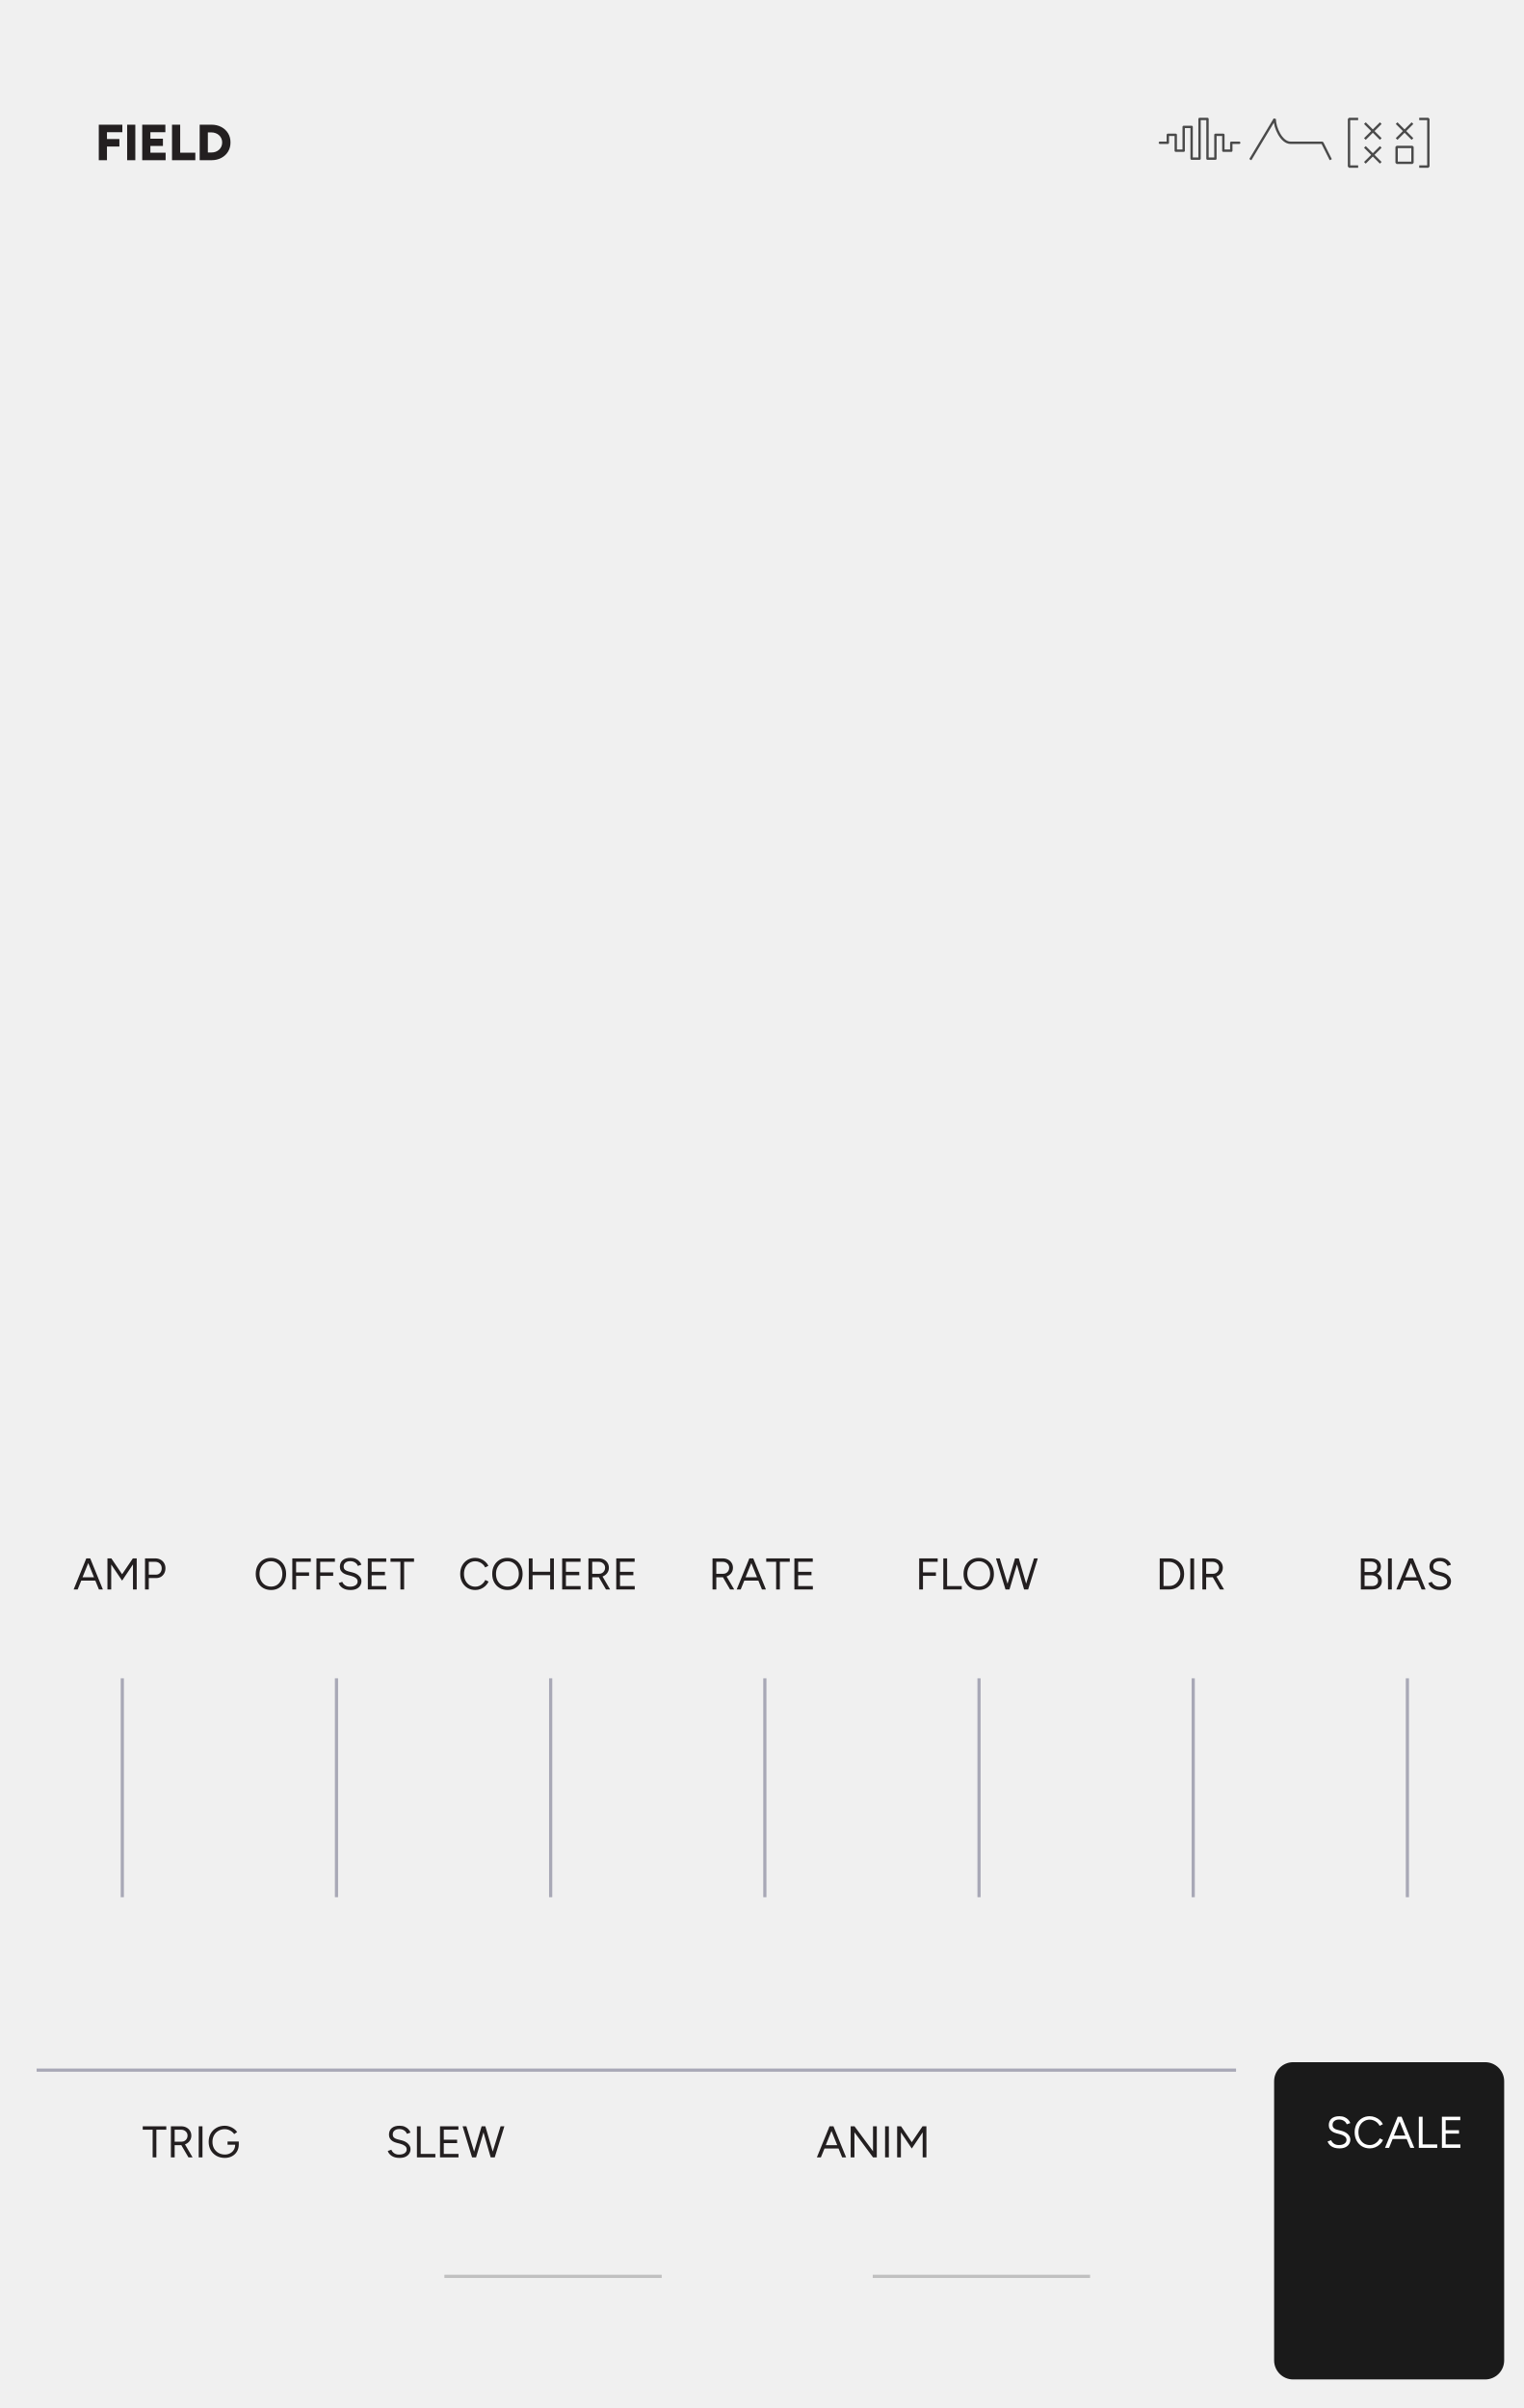
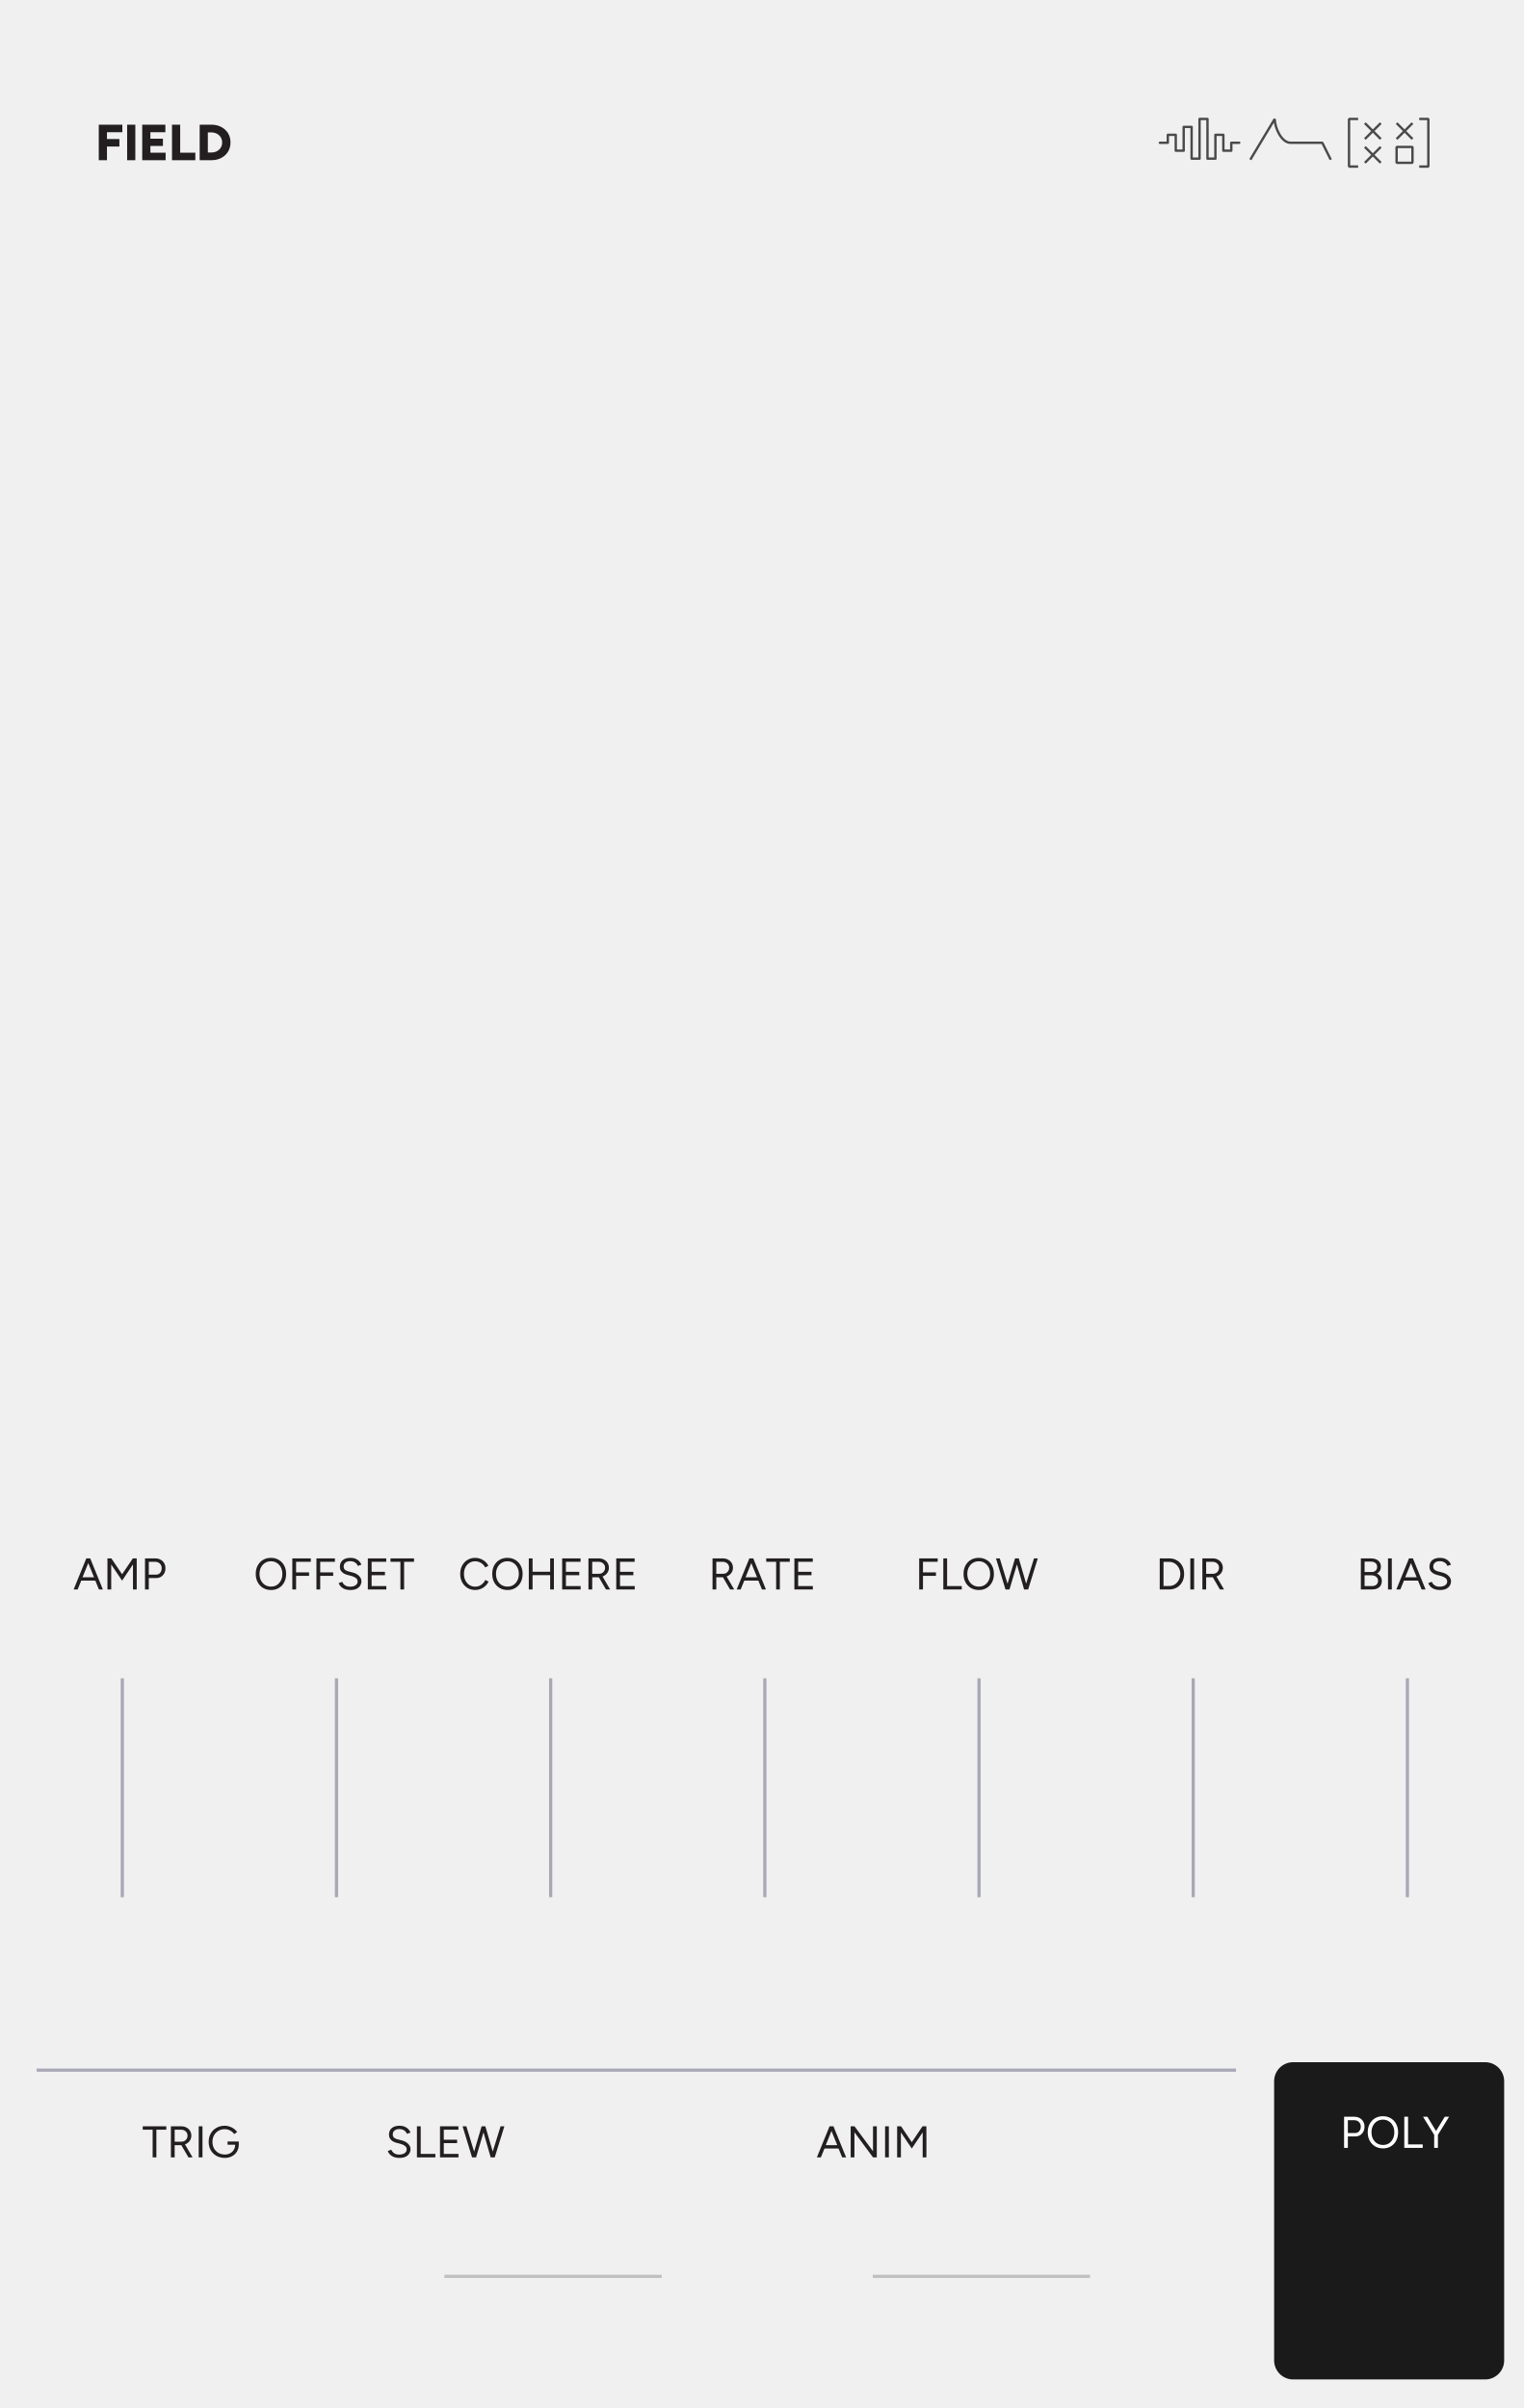
<svg xmlns="http://www.w3.org/2000/svg" width="81.28mm" height="128.5mm" viewBox="0 0 960 1518" fill="none">
  <g clip-path="url(#clip0_303_6)">
    <path d="M960 0H0V1517.72H960V0Z" fill="#F0F0F0" />
    <path d="M62.176 101V78.6H77.024V83.336H67.328V87.656H75.168V92.36H67.328V101H62.176ZM80.051 101V78.6H85.203V101H80.051ZM89.551 101V78.6H104.143V83.336H94.703V87.432H102.607V92.008H94.703V96.264H104.303V101H89.551ZM108.332 101V78.6H113.484V96.264H123.02V101H108.332ZM125.77 101V78.6H133.098C135.466 78.6 137.556 79.08 139.37 80.04C141.204 81 142.634 82.323 143.658 84.008C144.682 85.672 145.194 87.603 145.194 89.8C145.194 91.976 144.682 93.907 143.658 95.592C142.634 97.277 141.204 98.6 139.37 99.56C137.556 100.52 135.466 101 133.098 101H125.77ZM130.922 96.136H133.098C134.079 96.136 134.986 95.987 135.818 95.688C136.65 95.368 137.375 94.931 137.994 94.376C138.612 93.8 139.092 93.128 139.434 92.36C139.775 91.571 139.946 90.717 139.946 89.8C139.946 88.883 139.775 88.04 139.434 87.272C139.092 86.483 138.612 85.811 137.994 85.256C137.375 84.68 136.65 84.243 135.818 83.944C134.986 83.624 134.079 83.464 133.098 83.464H130.922V96.136Z" fill="#231F20" />
    <path d="M731 90.003H736V85.002H741V95.004H746V80.001H751V100.005H756V75H761V100.005H766V85.002H771V95.004H776V90.003H781" stroke="#4A4A4A" stroke-width="1.5" stroke-linecap="round" stroke-linejoin="round" />
    <path d="M788.375 100.005L803.375 75C803.375 80.459 807.583 90.003 813.375 90.003H833.375L838.375 100.005" stroke="#4A4A4A" stroke-width="1.5" stroke-linecap="square" stroke-linejoin="bevel" />
    <path d="M855.208 75H850.208V105.006H855.208" stroke="#4A4A4A" stroke-width="1.5" stroke-linecap="square" stroke-linejoin="bevel" />
    <path d="M895.208 75H900.208V105.006H895.208" stroke="#4A4A4A" stroke-width="1.5" stroke-linecap="square" stroke-linejoin="bevel" />
    <path d="M860.208 77.626L870.209 87.627" stroke="#4A4A4A" stroke-width="1.5" stroke-linejoin="bevel" />
    <path d="M870.209 77.626L860.208 87.627" stroke="#4A4A4A" stroke-width="1.5" stroke-linejoin="bevel" />
    <path d="M860.208 92.628L870.209 102.63" stroke="#4A4A4A" stroke-width="1.5" stroke-linejoin="bevel" />
    <path d="M860.208 102.63L870.209 92.628" stroke="#4A4A4A" stroke-width="1.5" stroke-linejoin="bevel" />
    <path d="M880.208 77.626L890.209 87.627" stroke="#4A4A4A" stroke-width="1.5" stroke-linejoin="bevel" />
    <path d="M890.209 77.626L880.208 87.627" stroke="#4A4A4A" stroke-width="1.5" stroke-linejoin="bevel" />
    <path d="M890.209 92.628H880.208V102.63H890.209V92.628Z" stroke="#4A4A4A" stroke-width="1.5" stroke-linejoin="bevel" />
    <path d="M77 1058V1196" stroke="#A8A8B6" stroke-width="2" />
    <path d="M46.33 1002L54.31 982.4H56.774L64.754 1002H62.262L59.994 996.428H51.118L48.85 1002H46.33ZM51.93 994.3H59.154L55.542 985.368L51.93 994.3ZM67.631 1002V982.4H70.095L76.871 992.424L83.647 982.4H86.083V1002H83.731V986.208L76.871 996.428L70.011 986.264V1002H67.631ZM91.311 1002V982.4H97.695C98.964 982.4 100.084 982.661 101.055 983.184C102.044 983.707 102.81 984.435 103.351 985.368C103.911 986.301 104.191 987.384 104.191 988.616C104.191 989.811 103.939 990.875 103.435 991.808C102.931 992.741 102.24 993.479 101.363 994.02C100.486 994.543 99.468 994.804 98.311 994.804H93.691V1002H91.311ZM93.691 992.648H98.311C99.338 992.648 100.178 992.275 100.831 991.528C101.503 990.763 101.839 989.792 101.839 988.616C101.839 987.403 101.447 986.423 100.663 985.676C99.879 984.929 98.88 984.556 97.667 984.556H93.691V992.648Z" fill="#231F20" />
    <path d="M212 1058V1196" stroke="#A8A8B6" stroke-width="2" />
    <path d="M170.766 1002.34C168.881 1002.34 167.21 1001.91 165.754 1001.05C164.298 1000.19 163.16 998.995 162.338 997.464C161.517 995.933 161.106 994.179 161.106 992.2C161.106 990.203 161.508 988.448 162.31 986.936C163.132 985.405 164.261 984.211 165.698 983.352C167.136 982.493 168.797 982.064 170.682 982.064C172.568 982.064 174.229 982.503 175.666 983.38C177.122 984.239 178.252 985.433 179.054 986.964C179.857 988.476 180.258 990.221 180.258 992.2C180.258 994.179 179.857 995.933 179.054 997.464C178.252 998.995 177.132 1000.19 175.694 1001.05C174.276 1001.91 172.633 1002.34 170.766 1002.34ZM170.766 1000.18C172.166 1000.18 173.398 999.844 174.462 999.172C175.526 998.481 176.357 997.539 176.954 996.344C177.57 995.149 177.878 993.768 177.878 992.2C177.878 990.651 177.57 989.279 176.954 988.084C176.338 986.871 175.489 985.928 174.406 985.256C173.342 984.565 172.101 984.22 170.682 984.22C169.282 984.22 168.041 984.565 166.958 985.256C165.876 985.928 165.026 986.871 164.41 988.084C163.794 989.279 163.486 990.651 163.486 992.2C163.486 993.768 163.794 995.149 164.41 996.344C165.026 997.539 165.885 998.481 166.986 999.172C168.088 999.844 169.348 1000.18 170.766 1000.18ZM184.161 1002V982.4H195.809V984.556H186.541V991.248H194.717V993.404H186.541V1002H184.161ZM199.364 1002V982.4H211.012V984.556H201.744V991.248H209.92V993.404H201.744V1002H199.364ZM220.839 1002.34C219.756 1002.34 218.795 1002.22 217.955 1002C217.115 1001.76 216.387 1001.43 215.771 1001.02C215.155 1000.59 214.651 1000.12 214.259 999.62C213.867 999.097 213.578 998.547 213.391 997.968L215.659 997.184C215.939 998.005 216.499 998.724 217.339 999.34C218.198 999.937 219.243 1000.24 220.475 1000.24C221.987 1000.24 223.172 999.937 224.031 999.34C224.89 998.743 225.319 997.949 225.319 996.96C225.319 996.045 224.936 995.308 224.171 994.748C223.406 994.169 222.398 993.721 221.147 993.404L218.991 992.844C218.114 992.62 217.302 992.293 216.555 991.864C215.827 991.416 215.239 990.856 214.791 990.184C214.362 989.493 214.147 988.672 214.147 987.72C214.147 985.947 214.716 984.565 215.855 983.576C217.012 982.568 218.674 982.064 220.839 982.064C222.127 982.064 223.238 982.279 224.171 982.708C225.104 983.119 225.86 983.651 226.439 984.304C227.036 984.939 227.456 985.629 227.699 986.376L225.459 987.16C225.104 986.227 224.507 985.499 223.667 984.976C222.827 984.435 221.81 984.164 220.615 984.164C219.364 984.164 218.366 984.472 217.619 985.088C216.891 985.685 216.527 986.507 216.527 987.552C216.527 988.448 216.816 989.139 217.395 989.624C217.974 990.091 218.73 990.436 219.663 990.66L221.819 991.192C223.723 991.64 225.179 992.387 226.187 993.432C227.214 994.459 227.727 995.569 227.727 996.764C227.727 997.791 227.466 998.733 226.943 999.592C226.42 1000.43 225.646 1001.1 224.619 1001.61C223.611 1002.09 222.351 1002.34 220.839 1002.34ZM231.766 1002V982.4H243.358V984.556H234.146V990.884H242.546V993.012H234.146V999.844H243.414V1002H231.766ZM252.284 1002V984.556H246.04V982.4H260.88V984.556H254.636V1002H252.284Z" fill="#231F20" />
    <path d="M347 1058V1196" stroke="#A8A8B6" stroke-width="2" />
    <path d="M299.557 1002.34C297.691 1002.34 296.039 1001.91 294.601 1001.05C293.164 1000.17 292.035 998.976 291.213 997.464C290.392 995.933 289.981 994.179 289.981 992.2C289.981 990.221 290.383 988.476 291.185 986.964C292.007 985.433 293.127 984.239 294.545 983.38C295.983 982.503 297.625 982.064 299.473 982.064C300.649 982.064 301.779 982.279 302.861 982.708C303.944 983.119 304.915 983.707 305.773 984.472C306.632 985.219 307.295 986.087 307.761 987.076L305.717 988.112C305.344 987.328 304.831 986.647 304.177 986.068C303.524 985.489 302.796 985.041 301.993 984.724C301.191 984.388 300.351 984.22 299.473 984.22C298.111 984.22 296.888 984.565 295.805 985.256C294.723 985.928 293.873 986.861 293.257 988.056C292.66 989.251 292.361 990.632 292.361 992.2C292.361 993.768 292.669 995.159 293.285 996.372C293.901 997.585 294.751 998.537 295.833 999.228C296.935 999.9 298.176 1000.24 299.557 1000.24C300.453 1000.24 301.303 1000.06 302.105 999.704C302.908 999.331 303.627 998.827 304.261 998.192C304.915 997.557 305.428 996.829 305.801 996.008L307.873 997.044C307.388 998.071 306.716 998.985 305.857 999.788C305.017 1000.59 304.047 1001.22 302.945 1001.66C301.863 1002.11 300.733 1002.34 299.557 1002.34ZM319.821 1002.34C317.936 1002.34 316.265 1001.91 314.809 1001.05C313.353 1000.19 312.214 998.995 311.393 997.464C310.572 995.933 310.161 994.179 310.161 992.2C310.161 990.203 310.562 988.448 311.365 986.936C312.186 985.405 313.316 984.211 314.753 983.352C316.19 982.493 317.852 982.064 319.737 982.064C321.622 982.064 323.284 982.503 324.721 983.38C326.177 984.239 327.306 985.433 328.109 986.964C328.912 988.476 329.313 990.221 329.313 992.2C329.313 994.179 328.912 995.933 328.109 997.464C327.306 998.995 326.186 1000.19 324.749 1001.05C323.33 1001.91 321.688 1002.34 319.821 1002.34ZM319.821 1000.18C321.221 1000.18 322.453 999.844 323.517 999.172C324.581 998.481 325.412 997.539 326.009 996.344C326.625 995.149 326.933 993.768 326.933 992.2C326.933 990.651 326.625 989.279 326.009 988.084C325.393 986.871 324.544 985.928 323.461 985.256C322.397 984.565 321.156 984.22 319.737 984.22C318.337 984.22 317.096 984.565 316.013 985.256C314.93 985.928 314.081 986.871 313.465 988.084C312.849 989.279 312.541 990.651 312.541 992.2C312.541 993.768 312.849 995.149 313.465 996.344C314.081 997.539 314.94 998.481 316.041 999.172C317.142 999.844 318.402 1000.18 319.821 1000.18ZM333.215 1002V982.4H335.595V990.828H346.683V982.4H349.035V1002H346.683V992.984H335.595V1002H333.215ZM354.243 1002V982.4H365.835V984.556H356.623V990.884H365.023V993.012H356.623V999.844H365.891V1002H354.243ZM370.813 1002V982.4H377.197C378.466 982.4 379.586 982.652 380.557 983.156C381.546 983.66 382.312 984.36 382.853 985.256C383.413 986.152 383.693 987.179 383.693 988.336C383.693 989.624 383.32 990.753 382.573 991.724C381.845 992.676 380.884 993.376 379.689 993.824L384.477 1002H381.873L377.365 994.272C377.234 994.291 377.104 994.3 376.973 994.3C376.842 994.3 376.712 994.3 376.581 994.3H373.193V1002H370.813ZM373.193 992.116H377.533C378.242 992.116 378.877 991.957 379.437 991.64C379.997 991.304 380.445 990.856 380.781 990.296C381.136 989.717 381.313 989.064 381.313 988.336C381.313 987.216 380.921 986.311 380.137 985.62C379.372 984.911 378.373 984.556 377.141 984.556H373.193V992.116ZM388.34 1002V982.4H399.932V984.556H390.72V990.884H399.12V993.012H390.72V999.844H399.988V1002H388.34Z" fill="#231F20" />
    <path d="M482 1058V1196" stroke="#A8A8B6" stroke-width="2" />
    <path d="M449.02 1002V982.4H455.404C456.673 982.4 457.793 982.652 458.764 983.156C459.753 983.66 460.519 984.36 461.06 985.256C461.62 986.152 461.9 987.179 461.9 988.336C461.9 989.624 461.527 990.753 460.78 991.724C460.052 992.676 459.091 993.376 457.896 993.824L462.684 1002H460.08L455.572 994.272C455.441 994.291 455.311 994.3 455.18 994.3C455.049 994.3 454.919 994.3 454.788 994.3H451.4V1002H449.02ZM451.4 992.116H455.74C456.449 992.116 457.084 991.957 457.644 991.64C458.204 991.304 458.652 990.856 458.988 990.296C459.343 989.717 459.52 989.064 459.52 988.336C459.52 987.216 459.128 986.311 458.344 985.62C457.579 984.911 456.58 984.556 455.348 984.556H451.4V992.116ZM464.25 1002L472.23 982.4H474.694L482.674 1002H480.182L477.914 996.428H469.038L466.77 1002H464.25ZM469.85 994.3H477.074L473.462 985.368L469.85 994.3ZM489.116 1002V984.556H482.872V982.4H497.712V984.556H491.468V1002H489.116ZM500.618 1002V982.4H512.21V984.556H502.998V990.884H511.398V993.012H502.998V999.844H512.266V1002H500.618Z" fill="#231F20" />
    <path d="M617 1058V1196" stroke="#A8A8B6" stroke-width="2" />
    <path d="M579.29 1002V982.4H590.938V984.556H581.67V991.248H589.846V993.404H581.67V1002H579.29ZM594.493 1002V982.4H596.873V999.844H606.113V1002H594.493ZM616.891 1002.34C615.006 1002.34 613.335 1001.91 611.879 1001.05C610.423 1000.19 609.285 998.995 608.463 997.464C607.642 995.933 607.231 994.179 607.231 992.2C607.231 990.203 607.633 988.448 608.435 986.936C609.257 985.405 610.386 984.211 611.823 983.352C613.261 982.493 614.922 982.064 616.807 982.064C618.693 982.064 620.354 982.503 621.791 983.38C623.247 984.239 624.377 985.433 625.179 986.964C625.982 988.476 626.383 990.221 626.383 992.2C626.383 994.179 625.982 995.933 625.179 997.464C624.377 998.995 623.257 1000.19 621.819 1001.05C620.401 1001.91 618.758 1002.34 616.891 1002.34ZM616.891 1000.18C618.291 1000.18 619.523 999.844 620.587 999.172C621.651 998.481 622.482 997.539 623.079 996.344C623.695 995.149 624.003 993.768 624.003 992.2C624.003 990.651 623.695 989.279 623.079 988.084C622.463 986.871 621.614 985.928 620.531 985.256C619.467 984.565 618.226 984.22 616.807 984.22C615.407 984.22 614.166 984.565 613.083 985.256C612.001 985.928 611.151 986.871 610.535 988.084C609.919 989.279 609.611 990.651 609.611 992.2C609.611 993.768 609.919 995.149 610.535 996.344C611.151 997.539 612.01 998.481 613.111 999.172C614.213 999.844 615.473 1000.18 616.891 1000.18ZM633.68 1002L627.688 982.4H630.068L634.968 998.388L639.7 982.4H642.052L646.7 998.332L651.656 982.4H654.036L647.96 1002H645.412L640.876 986.236L636.2 1002H633.68Z" fill="#231F20" />
    <path d="M752 1058V1196" stroke="#A8A8B6" stroke-width="2" />
    <path d="M730.901 1002V982.4H736.865C738.713 982.4 740.337 982.82 741.737 983.66C743.156 984.481 744.266 985.629 745.069 987.104C745.872 988.579 746.273 990.277 746.273 992.2C746.273 994.104 745.872 995.793 745.069 997.268C744.266 998.743 743.156 999.9 741.737 1000.74C740.337 1001.58 738.713 1002 736.865 1002H730.901ZM733.281 999.816H736.865C737.854 999.816 738.769 999.629 739.609 999.256C740.449 998.864 741.186 998.313 741.821 997.604C742.474 996.895 742.978 996.083 743.333 995.168C743.706 994.235 743.893 993.245 743.893 992.2C743.893 991.155 743.706 990.175 743.333 989.26C742.978 988.327 742.474 987.505 741.821 986.796C741.186 986.087 740.449 985.545 739.609 985.172C738.769 984.78 737.854 984.584 736.865 984.584H733.281V999.816ZM750.178 1002V982.4H752.558V1002H750.178ZM757.78 1002V982.4H764.164C765.433 982.4 766.553 982.652 767.524 983.156C768.513 983.66 769.278 984.36 769.82 985.256C770.38 986.152 770.66 987.179 770.66 988.336C770.66 989.624 770.286 990.753 769.54 991.724C768.812 992.676 767.85 993.376 766.656 993.824L771.444 1002H768.84L764.332 994.272C764.201 994.291 764.07 994.3 763.94 994.3C763.809 994.3 763.678 994.3 763.548 994.3H760.16V1002H757.78ZM760.16 992.116H764.5C765.209 992.116 765.844 991.957 766.404 991.64C766.964 991.304 767.412 990.856 767.748 990.296C768.102 989.717 768.28 989.064 768.28 988.336C768.28 987.216 767.888 986.311 767.104 985.62C766.338 984.911 765.34 984.556 764.108 984.556H760.16V992.116Z" fill="#231F20" />
    <path d="M887 1058V1196" stroke="#A8A8B6" stroke-width="2" />
    <path d="M857.67 1002V982.4H863.858C865.202 982.4 866.35 982.605 867.302 983.016C868.254 983.427 868.992 984.033 869.514 984.836C870.037 985.62 870.298 986.581 870.298 987.72C870.298 988.672 870.084 989.512 869.654 990.24C869.225 990.949 868.618 991.528 867.834 991.976C868.805 992.443 869.552 993.068 870.074 993.852C870.616 994.636 870.886 995.569 870.886 996.652C870.886 997.791 870.634 998.761 870.13 999.564C869.626 1000.35 868.908 1000.95 867.974 1001.38C867.06 1001.79 865.958 1002 864.67 1002H857.67ZM860.022 999.872H864.558C865.79 999.872 866.752 999.583 867.442 999.004C868.152 998.407 868.506 997.595 868.506 996.568C868.506 995.467 868.105 994.608 867.302 993.992C866.5 993.357 865.38 993.04 863.942 993.04H860.022V999.872ZM860.022 990.996H864.446C865.529 990.996 866.378 990.707 866.994 990.128C867.61 989.549 867.918 988.747 867.918 987.72C867.918 986.656 867.554 985.844 866.826 985.284C866.117 984.705 865.109 984.416 863.802 984.416H860.022V990.996ZM874.788 1002V982.4H877.168V1002H874.788ZM880.037 1002L888.017 982.4H890.481L898.461 1002H895.969L893.701 996.428H884.825L882.557 1002H880.037ZM885.637 994.3H892.861L889.249 985.368L885.637 994.3ZM907.61 1002.34C906.528 1002.34 905.566 1002.22 904.726 1002C903.886 1001.76 903.158 1001.43 902.542 1001.02C901.926 1000.59 901.422 1000.12 901.03 999.62C900.638 999.097 900.349 998.547 900.162 997.968L902.43 997.184C902.71 998.005 903.27 998.724 904.11 999.34C904.969 999.937 906.014 1000.24 907.246 1000.24C908.758 1000.24 909.944 999.937 910.802 999.34C911.661 998.743 912.09 997.949 912.09 996.96C912.09 996.045 911.708 995.308 910.942 994.748C910.177 994.169 909.169 993.721 907.918 993.404L905.762 992.844C904.885 992.62 904.073 992.293 903.326 991.864C902.598 991.416 902.01 990.856 901.562 990.184C901.133 989.493 900.918 988.672 900.918 987.72C900.918 985.947 901.488 984.565 902.626 983.576C903.784 982.568 905.445 982.064 907.61 982.064C908.898 982.064 910.009 982.279 910.942 982.708C911.876 983.119 912.632 983.651 913.21 984.304C913.808 984.939 914.228 985.629 914.47 986.376L912.23 987.16C911.876 986.227 911.278 985.499 910.438 984.976C909.598 984.435 908.581 984.164 907.386 984.164C906.136 984.164 905.137 984.472 904.39 985.088C903.662 985.685 903.298 986.507 903.298 987.552C903.298 988.448 903.588 989.139 904.166 989.624C904.745 990.091 905.501 990.436 906.434 990.66L908.59 991.192C910.494 991.64 911.95 992.387 912.958 993.432C913.985 994.459 914.498 995.569 914.498 996.764C914.498 997.791 914.237 998.733 913.714 999.592C913.192 1000.43 912.417 1001.1 911.39 1001.61C910.382 1002.09 909.122 1002.34 907.61 1002.34Z" fill="#231F20" />
    <rect x="803" y="1300" width="145" height="200" rx="12" fill="#1A1A1A" />
-     <path d="M844.153 1354.34C843.071 1354.34 842.109 1354.22 841.269 1354C840.429 1353.76 839.701 1353.43 839.085 1353.02C838.469 1352.59 837.965 1352.12 837.573 1351.62C837.181 1351.1 836.892 1350.55 836.705 1349.97L838.973 1349.18C839.253 1350.01 839.813 1350.72 840.653 1351.34C841.512 1351.94 842.557 1352.24 843.789 1352.24C845.301 1352.24 846.487 1351.94 847.345 1351.34C848.204 1350.74 848.633 1349.95 848.633 1348.96C848.633 1348.05 848.251 1347.31 847.485 1346.75C846.72 1346.17 845.712 1345.72 844.461 1345.4L842.305 1344.84C841.428 1344.62 840.616 1344.29 839.869 1343.86C839.141 1343.42 838.553 1342.86 838.105 1342.18C837.676 1341.49 837.461 1340.67 837.461 1339.72C837.461 1337.95 838.031 1336.57 839.169 1335.58C840.327 1334.57 841.988 1334.06 844.153 1334.06C845.441 1334.06 846.552 1334.28 847.485 1334.71C848.419 1335.12 849.175 1335.65 849.753 1336.3C850.351 1336.94 850.771 1337.63 851.013 1338.38L848.773 1339.16C848.419 1338.23 847.821 1337.5 846.981 1336.98C846.141 1336.43 845.124 1336.16 843.929 1336.16C842.679 1336.16 841.68 1336.47 840.933 1337.09C840.205 1337.69 839.841 1338.51 839.841 1339.55C839.841 1340.45 840.131 1341.14 840.709 1341.62C841.288 1342.09 842.044 1342.44 842.977 1342.66L845.133 1343.19C847.037 1343.64 848.493 1344.39 849.501 1345.43C850.528 1346.46 851.041 1347.57 851.041 1348.76C851.041 1349.79 850.78 1350.73 850.257 1351.59C849.735 1352.43 848.96 1353.1 847.933 1353.61C846.925 1354.09 845.665 1354.34 844.153 1354.34ZM863.341 1354.34C861.474 1354.34 859.822 1353.91 858.385 1353.05C856.947 1352.17 855.818 1350.98 854.997 1349.46C854.175 1347.93 853.765 1346.18 853.765 1344.2C853.765 1342.22 854.166 1340.48 854.969 1338.96C855.79 1337.43 856.91 1336.24 858.329 1335.38C859.766 1334.5 861.409 1334.06 863.257 1334.06C864.433 1334.06 865.562 1334.28 866.645 1334.71C867.727 1335.12 868.698 1335.71 869.557 1336.47C870.415 1337.22 871.078 1338.09 871.545 1339.08L869.501 1340.11C869.127 1339.33 868.614 1338.65 867.961 1338.07C867.307 1337.49 866.579 1337.04 865.777 1336.72C864.974 1336.39 864.134 1336.22 863.257 1336.22C861.894 1336.22 860.671 1336.57 859.589 1337.26C858.506 1337.93 857.657 1338.86 857.041 1340.06C856.443 1341.25 856.145 1342.63 856.145 1344.2C856.145 1345.77 856.453 1347.16 857.069 1348.37C857.685 1349.59 858.534 1350.54 859.617 1351.23C860.718 1351.9 861.959 1352.24 863.341 1352.24C864.237 1352.24 865.086 1352.06 865.889 1351.7C866.691 1351.33 867.41 1350.83 868.045 1350.19C868.698 1349.56 869.211 1348.83 869.585 1348.01L871.657 1349.04C871.171 1350.07 870.499 1350.99 869.641 1351.79C868.801 1352.59 867.83 1353.22 866.729 1353.66C865.646 1354.11 864.517 1354.34 863.341 1354.34ZM872.908 1354L880.888 1334.4H883.352L891.332 1354H888.84L886.572 1348.43H877.696L875.428 1354H872.908ZM878.508 1346.3H885.732L882.12 1337.37L878.508 1346.3ZM894.209 1354V1334.4H896.589V1351.84H905.829V1354H894.209ZM908.756 1354V1334.4H920.348V1336.56H911.136V1342.88H919.536V1345.01H911.136V1351.84H920.404V1354H908.756Z" fill="white" />
+     <path d="M847.096 1354V1334.4H853.48C854.75 1334.4 855.87 1334.66 856.84 1335.18C857.83 1335.71 858.595 1336.43 859.136 1337.37C859.696 1338.3 859.976 1339.38 859.976 1340.62C859.976 1341.81 859.724 1342.87 859.22 1343.81C858.716 1344.74 858.026 1345.48 857.148 1346.02C856.271 1346.54 855.254 1346.8 854.096 1346.8H849.476V1354H847.096ZM849.476 1344.65H854.096C855.123 1344.65 855.963 1344.27 856.616 1343.53C857.288 1342.76 857.624 1341.79 857.624 1340.62C857.624 1339.4 857.232 1338.42 856.448 1337.68C855.664 1336.93 854.666 1336.56 853.452 1336.56H849.476V1344.65ZM871.655 1354.34C869.77 1354.34 868.099 1353.91 866.643 1353.05C865.187 1352.19 864.048 1350.99 863.227 1349.46C862.406 1347.93 861.995 1346.18 861.995 1344.2C861.995 1342.2 862.396 1340.45 863.199 1338.94C864.02 1337.41 865.15 1336.21 866.587 1335.35C868.024 1334.49 869.686 1334.06 871.571 1334.06C873.456 1334.06 875.118 1334.5 876.555 1335.38C878.011 1336.24 879.14 1337.43 879.943 1338.96C880.746 1340.48 881.147 1342.22 881.147 1344.2C881.147 1346.18 880.746 1347.93 879.943 1349.46C879.14 1350.99 878.02 1352.19 876.583 1353.05C875.164 1353.91 873.522 1354.34 871.655 1354.34ZM871.655 1352.18C873.055 1352.18 874.287 1351.84 875.351 1351.17C876.415 1350.48 877.246 1349.54 877.843 1348.34C878.459 1347.15 878.767 1345.77 878.767 1344.2C878.767 1342.65 878.459 1341.28 877.843 1340.08C877.227 1338.87 876.378 1337.93 875.295 1337.26C874.231 1336.57 872.99 1336.22 871.571 1336.22C870.171 1336.22 868.93 1336.57 867.847 1337.26C866.764 1337.93 865.915 1338.87 865.299 1340.08C864.683 1341.28 864.375 1342.65 864.375 1344.2C864.375 1345.77 864.683 1347.15 865.299 1348.34C865.915 1349.54 866.774 1350.48 867.875 1351.17C868.976 1351.84 870.236 1352.18 871.655 1352.18ZM885.049 1354V1334.4H887.429V1351.84H896.669V1354H885.049ZM903.889 1354V1345.8L896.861 1334.4H899.605L905.065 1343.39L910.553 1334.4H913.269L906.241 1345.8V1354H903.889Z" fill="white" />
    <path d="M251.778 1360.34C250.696 1360.34 249.734 1360.22 248.894 1360C248.054 1359.76 247.326 1359.43 246.71 1359.02C246.094 1358.59 245.59 1358.12 245.198 1357.62C244.806 1357.1 244.517 1356.55 244.33 1355.97L246.598 1355.18C246.878 1356.01 247.438 1356.72 248.278 1357.34C249.137 1357.94 250.182 1358.24 251.414 1358.24C252.926 1358.24 254.112 1357.94 254.97 1357.34C255.829 1356.74 256.258 1355.95 256.258 1354.96C256.258 1354.05 255.876 1353.31 255.11 1352.75C254.345 1352.17 253.337 1351.72 252.086 1351.4L249.93 1350.84C249.053 1350.62 248.241 1350.29 247.494 1349.86C246.766 1349.42 246.178 1348.86 245.73 1348.18C245.301 1347.49 245.086 1346.67 245.086 1345.72C245.086 1343.95 245.656 1342.57 246.794 1341.58C247.952 1340.57 249.613 1340.06 251.778 1340.06C253.066 1340.06 254.177 1340.28 255.11 1340.71C256.044 1341.12 256.8 1341.65 257.378 1342.3C257.976 1342.94 258.396 1343.63 258.638 1344.38L256.398 1345.16C256.044 1344.23 255.446 1343.5 254.606 1342.98C253.766 1342.43 252.749 1342.16 251.554 1342.16C250.304 1342.16 249.305 1342.47 248.558 1343.09C247.83 1343.69 247.466 1344.51 247.466 1345.55C247.466 1346.45 247.756 1347.14 248.334 1347.62C248.913 1348.09 249.669 1348.44 250.602 1348.66L252.758 1349.19C254.662 1349.64 256.118 1350.39 257.126 1351.43C258.153 1352.46 258.666 1353.57 258.666 1354.76C258.666 1355.79 258.405 1356.73 257.882 1357.59C257.36 1358.43 256.585 1359.1 255.558 1359.61C254.55 1360.09 253.29 1360.34 251.778 1360.34ZM262.706 1360V1340.4H265.086V1357.84H274.326V1360H262.706ZM277.252 1360V1340.4H288.844V1342.56H279.632V1348.88H288.032V1351.01H279.632V1357.84H288.9V1360H277.252ZM297.463 1360L291.471 1340.4H293.851L298.751 1356.39L303.483 1340.4H305.835L310.483 1356.33L315.439 1340.4H317.819L311.743 1360H309.195L304.659 1344.24L299.983 1360H297.463Z" fill="#231F20" />
    <path d="M96.126 1360V1342.56H89.882V1340.4H104.722V1342.56H98.478V1360H96.126ZM107.627 1360V1340.4H114.011C115.281 1340.4 116.401 1340.65 117.371 1341.16C118.361 1341.66 119.126 1342.36 119.667 1343.26C120.227 1344.15 120.507 1345.18 120.507 1346.34C120.507 1347.62 120.134 1348.75 119.387 1349.72C118.659 1350.68 117.698 1351.38 116.503 1351.82L121.291 1360H118.687L114.179 1352.27C114.049 1352.29 113.918 1352.3 113.787 1352.3C113.657 1352.3 113.526 1352.3 113.395 1352.3H110.007V1360H107.627ZM110.007 1350.12H114.347C115.057 1350.12 115.691 1349.96 116.251 1349.64C116.811 1349.3 117.259 1348.86 117.595 1348.3C117.95 1347.72 118.127 1347.06 118.127 1346.34C118.127 1345.22 117.735 1344.31 116.951 1343.62C116.186 1342.91 115.187 1342.56 113.955 1342.56H110.007V1350.12ZM125.155 1360V1340.4H127.535V1360H125.155ZM141.632 1360.34C139.635 1360.34 137.871 1359.91 136.34 1359.05C134.81 1358.17 133.606 1356.98 132.728 1355.46C131.87 1353.93 131.44 1352.19 131.44 1350.23C131.44 1348.23 131.87 1346.48 132.728 1344.96C133.606 1343.43 134.81 1342.24 136.34 1341.38C137.871 1340.5 139.635 1340.06 141.632 1340.06C142.678 1340.06 143.695 1340.24 144.684 1340.6C145.674 1340.93 146.579 1341.4 147.4 1342C148.222 1342.59 148.884 1343.27 149.388 1344.04L147.512 1345.33C147.139 1344.73 146.635 1344.2 146 1343.73C145.366 1343.25 144.666 1342.87 143.9 1342.61C143.154 1342.35 142.398 1342.22 141.632 1342.22C140.12 1342.22 138.776 1342.57 137.6 1343.26C136.424 1343.93 135.5 1344.86 134.828 1346.06C134.156 1347.25 133.82 1348.64 133.82 1350.23C133.82 1351.76 134.147 1353.13 134.8 1354.34C135.472 1355.54 136.396 1356.48 137.572 1357.17C138.767 1357.86 140.12 1358.21 141.632 1358.21C142.883 1358.21 143.994 1357.95 144.964 1357.42C145.954 1356.9 146.728 1356.17 147.288 1355.24C147.848 1354.31 148.138 1353.24 148.156 1352.05H143.34V1350H150.424V1351.85C150.424 1353.55 150.042 1355.03 149.276 1356.3C148.53 1357.57 147.494 1358.56 146.168 1359.27C144.843 1359.98 143.331 1360.34 141.632 1360.34Z" fill="#231F20" />
    <path d="M514.795 1360L522.775 1340.4H525.239L533.219 1360H530.727L528.459 1354.43H519.583L517.315 1360H514.795ZM520.395 1352.3H527.619L524.007 1343.37L520.395 1352.3ZM536.096 1360V1340.4H538.504L550.18 1356.14V1340.4H552.56V1360H550.18L538.476 1344.18V1360H536.096ZM557.78 1360V1340.4H560.16V1360H557.78ZM565.381 1360V1340.4H567.845L574.621 1350.42L581.397 1340.4H583.833V1360H581.481V1344.21L574.621 1354.43L567.761 1344.26V1360H565.381Z" fill="#231F20" />
    <path d="M687 1435L550 1435" stroke="#C0C0C0" stroke-width="2" />
    <path d="M417 1435L280 1435" stroke="#C0C0C0" stroke-width="2" />
    <path d="M23 1305L779 1305" stroke="#A8A8B6" stroke-width="2" />
  </g>
  <defs>
    <clipPath id="clip0_303_6">
      <rect width="960" height="1517.72" fill="white" />
    </clipPath>
  </defs>
</svg>
